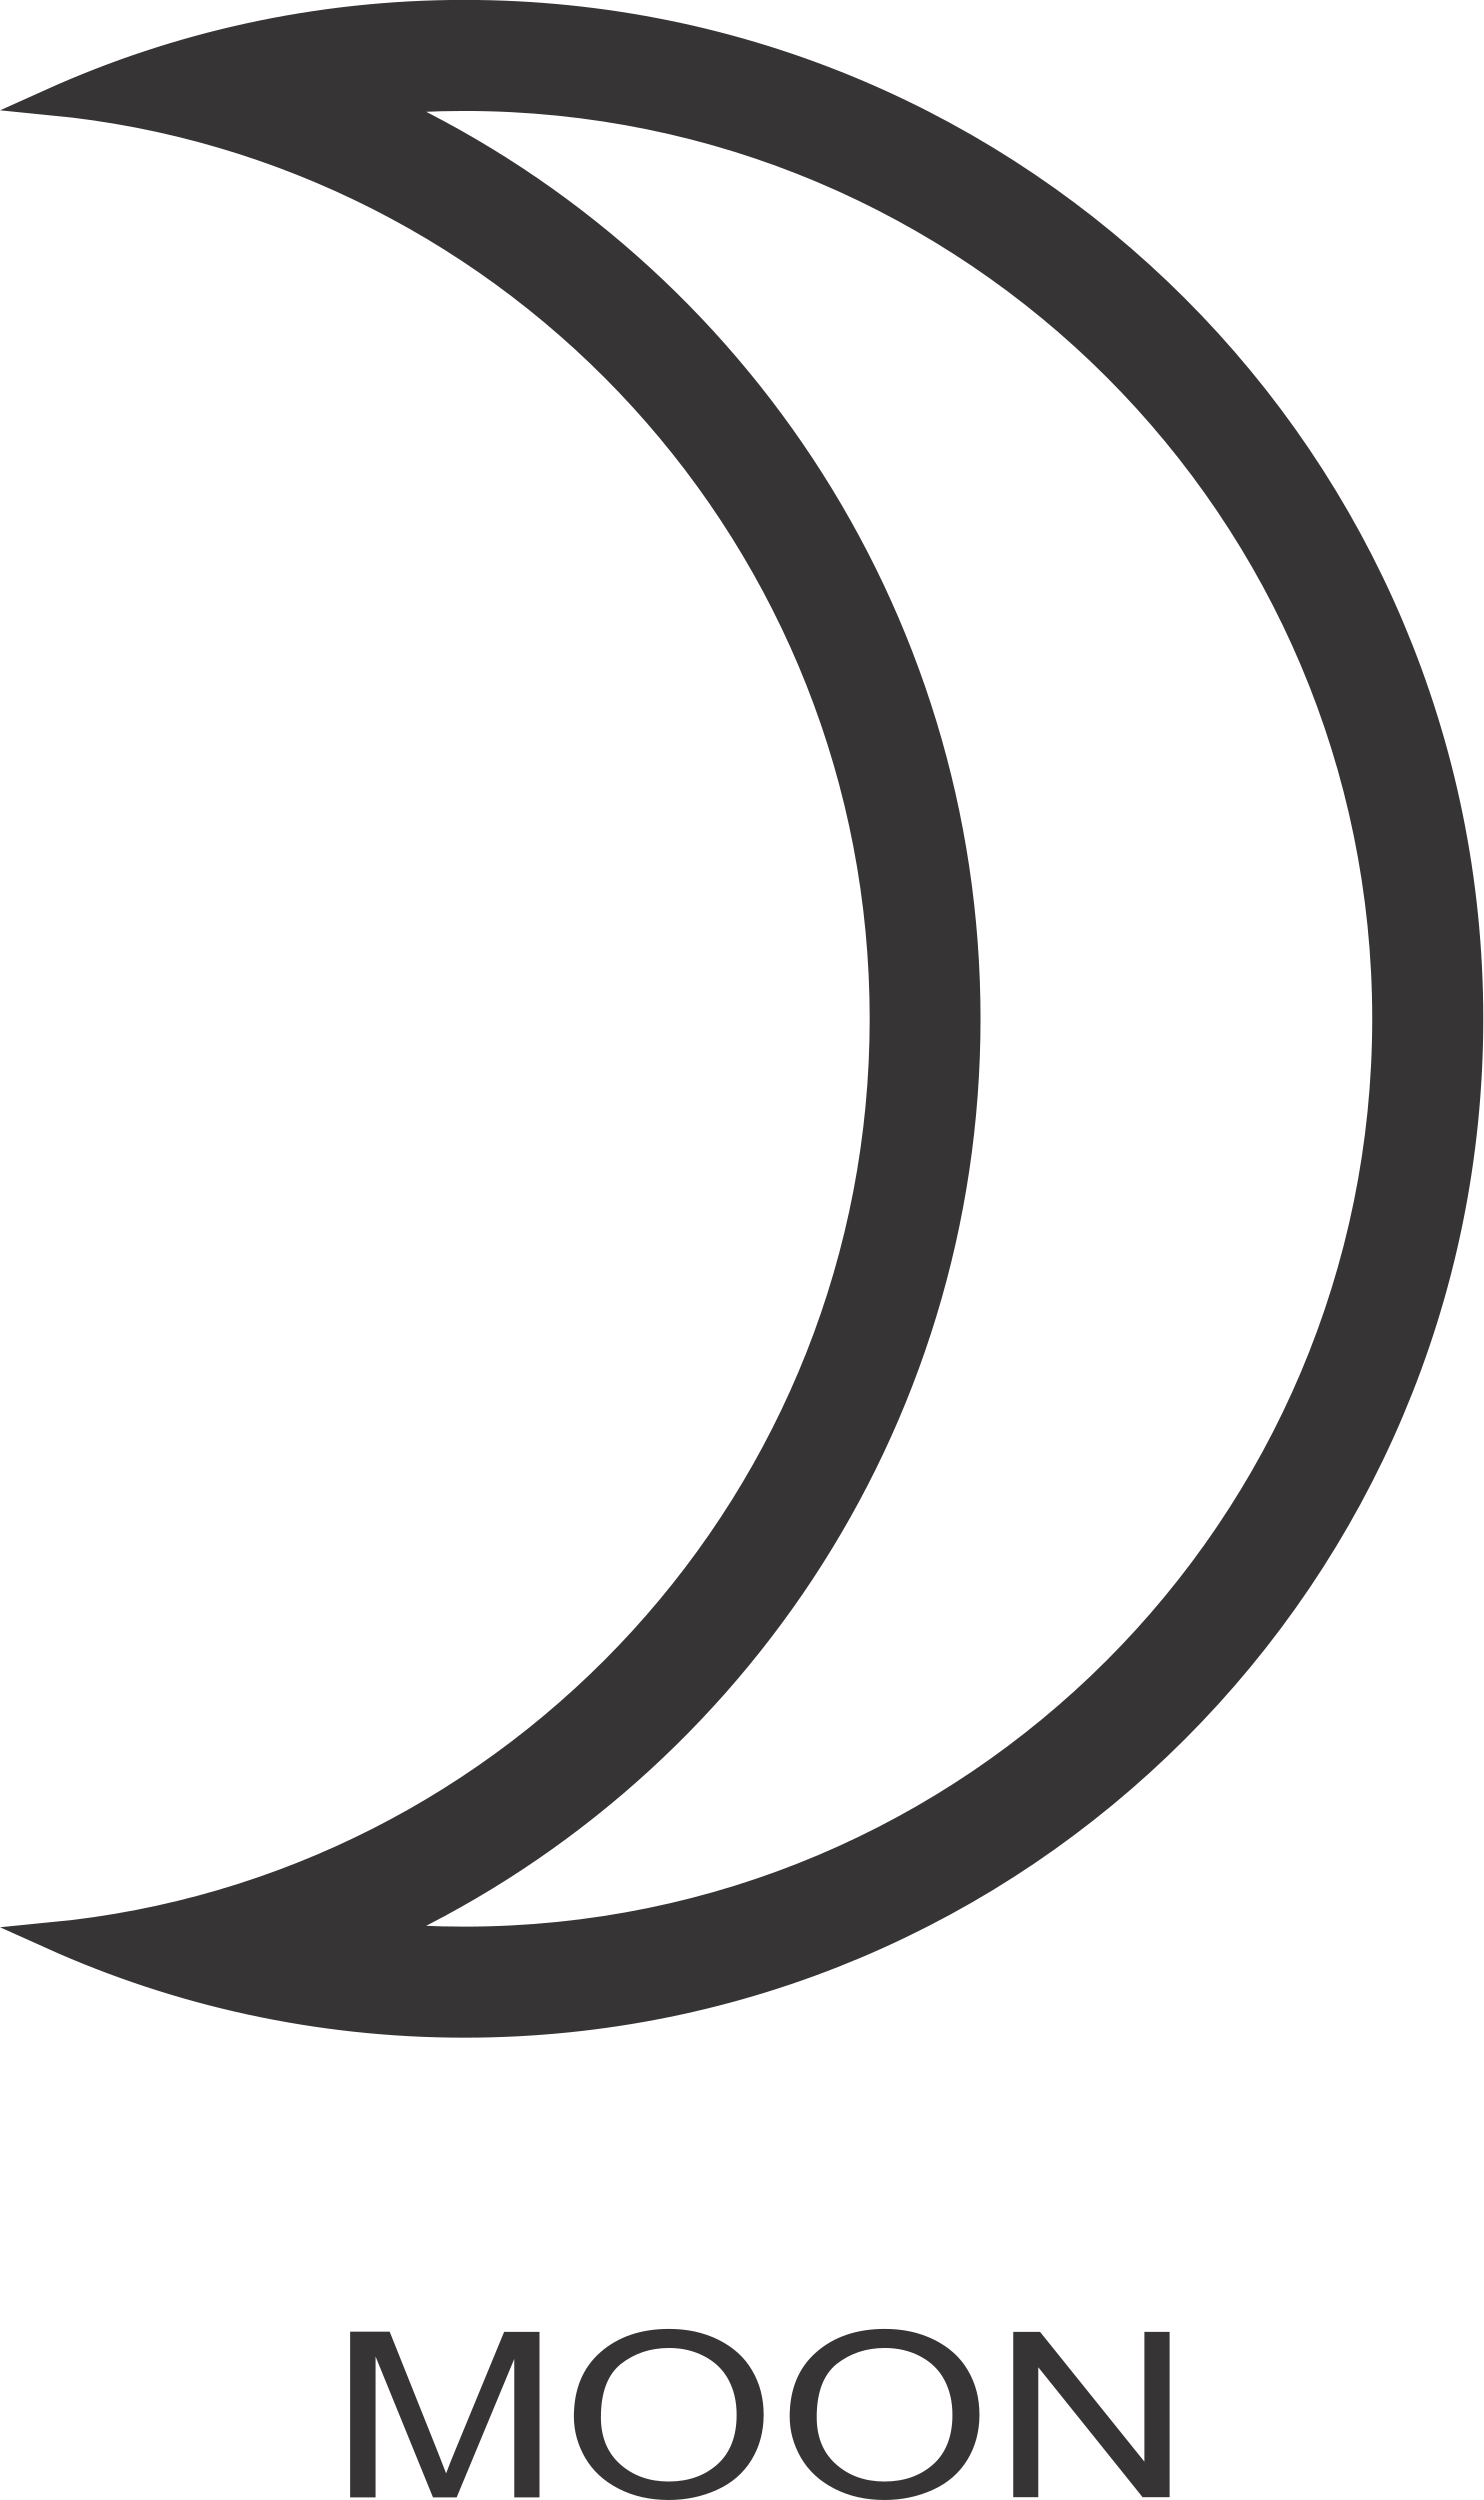
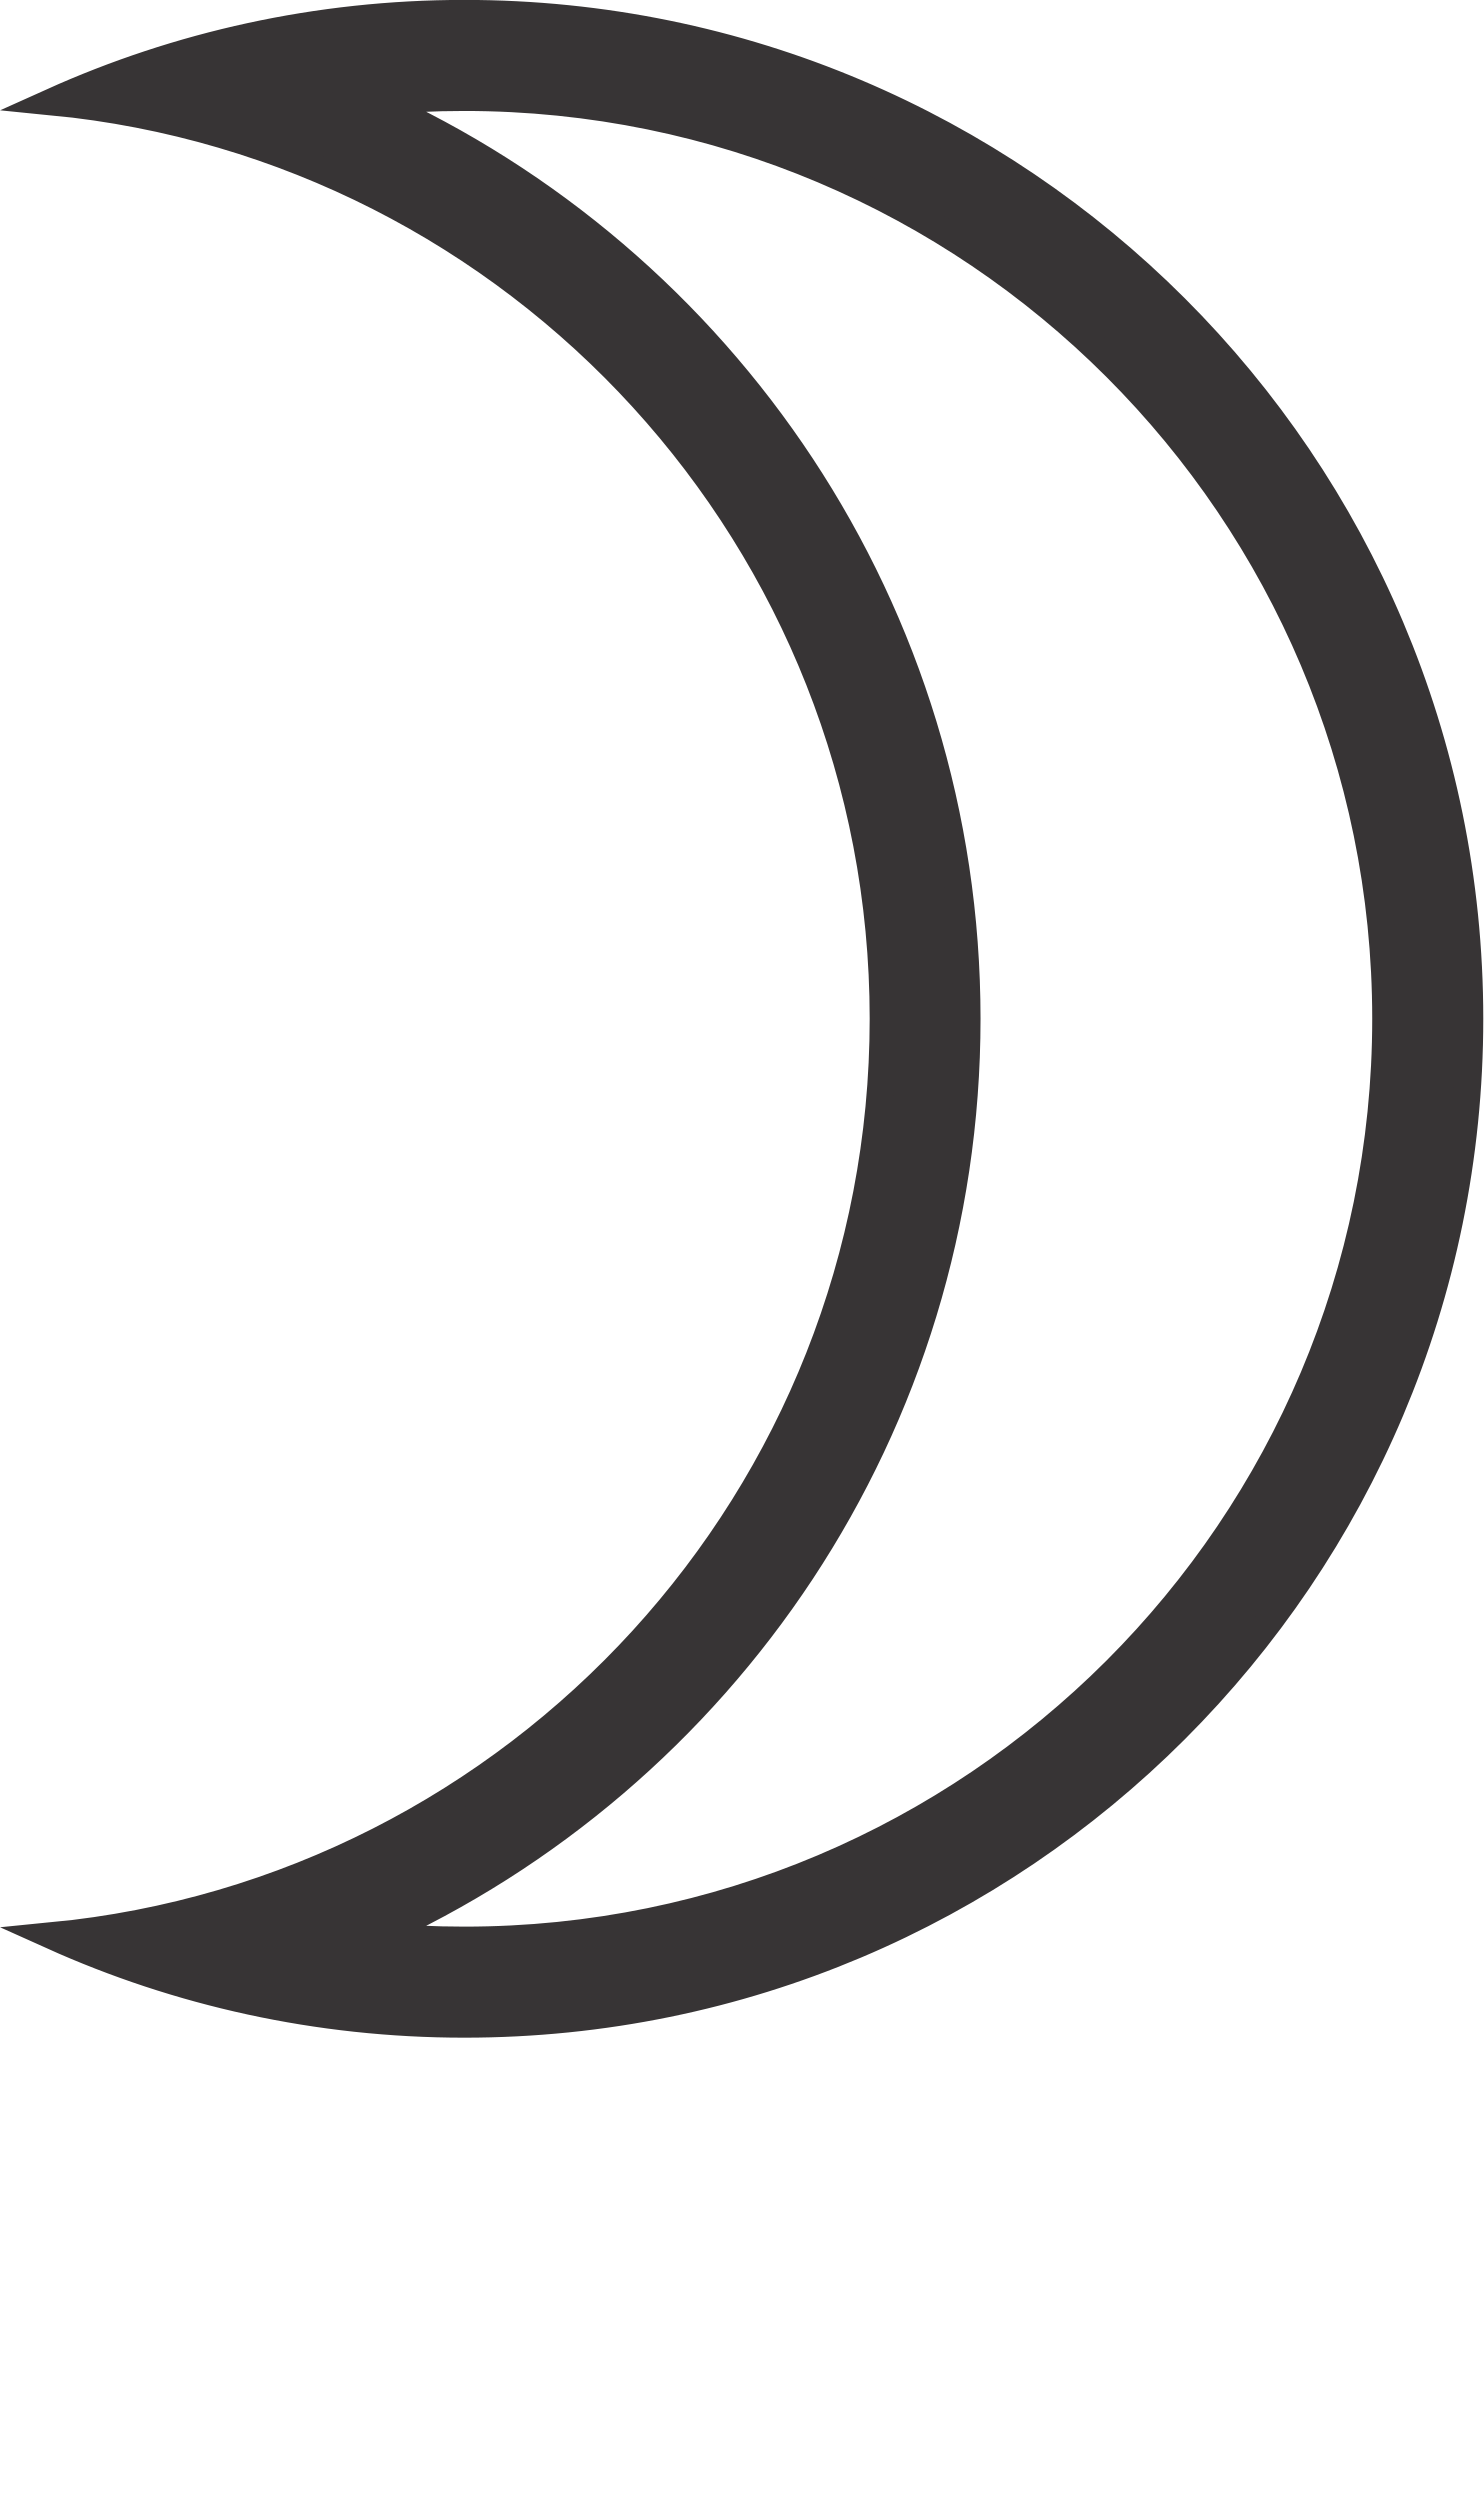
<svg xmlns="http://www.w3.org/2000/svg" xml:space="preserve" width="38.484mm" height="64.867mm" version="1.1" style="shape-rendering:geometricPrecision; text-rendering:geometricPrecision; image-rendering:optimizeQuality; fill-rule:evenodd; clip-rule:evenodd" viewBox="0 0 7464 12581">
  <defs>
    <style type="text/css">
   
    .str0 {stroke:#373435;stroke-width:136.855}
    .fil0 {fill:#373435;fill-rule:nonzero}
   
  </style>
  </defs>
  <g id="fertige_x0020_Planeten">
    <path class="fil0 str0" d="M2337 68c-739,0 -1441,159 -2074,444 2348,229 4182,2208 4182,4615 0,2408 -1835,4387 -4182,4615 633,285 1335,444 2074,444 2794,0 5059,-2265 5059,-5059 0,-2794 -2265,-5059 -5059,-5059zm0 9696l0 0c-153,0 -305,-7 -455,-22 1759,-792 2984,-2561 2984,-4615 0,-2055 -1225,-3823 -2984,-4615 150,-15 301,-22 455,-22 2561,0 4637,2076 4637,4637 0,2561 -2076,4637 -4637,4637z" />
-     <g id="_620545616">
-       <path class="fil0" d="M1762 12567l0 -833 199 0 236 590c22,55 38,96 48,123 11,-30 29,-75 53,-133l239 -579 178 0 0 833 -127 0 0 -697 -290 697 -119 0 -289 -709 0 709 -127 0z" />
-       <path class="fil0" d="M2888 12162c0,-138 44,-246 134,-325 89,-78 204,-117 345,-117 92,0 175,18 249,55 74,37 131,88 169,154 39,66 58,140 58,223 0,84 -20,160 -61,227 -41,67 -99,117 -174,151 -75,34 -156,51 -243,51 -94,0 -178,-19 -252,-57 -74,-38 -130,-90 -168,-155 -38,-66 -57,-135 -57,-208zm136 2l0 0c0,100 32,179 97,237 65,58 146,87 244,87 99,0 181,-29 246,-87 64,-58 96,-141 96,-248 0,-68 -14,-127 -41,-177 -27,-51 -68,-90 -121,-118 -53,-28 -112,-42 -178,-42 -94,0 -174,27 -242,80 -67,54 -101,143 -101,268z" />
-       <path class="fil0" d="M3974 12162c0,-138 44,-246 134,-325 89,-78 204,-117 345,-117 92,0 175,18 249,55 74,37 131,88 169,154 39,66 58,140 58,223 0,84 -20,160 -61,227 -41,67 -99,117 -174,151 -75,34 -156,51 -243,51 -94,0 -178,-19 -252,-57 -74,-38 -130,-90 -168,-155 -38,-66 -57,-135 -57,-208zm136 2l0 0c0,100 32,179 97,237 65,58 146,87 244,87 99,0 181,-29 246,-87 64,-58 96,-141 96,-248 0,-68 -14,-127 -41,-177 -27,-51 -68,-90 -121,-118 -53,-28 -112,-42 -178,-42 -94,0 -174,27 -242,80 -67,54 -101,143 -101,268z" />
-       <polygon class="fil0" points="5099,12567 5099,11735 5234,11735 5759,12388 5759,11735 5886,11735 5886,12567 5750,12567 5225,11913 5225,12567 " />
-     </g>
  </g>
</svg>
